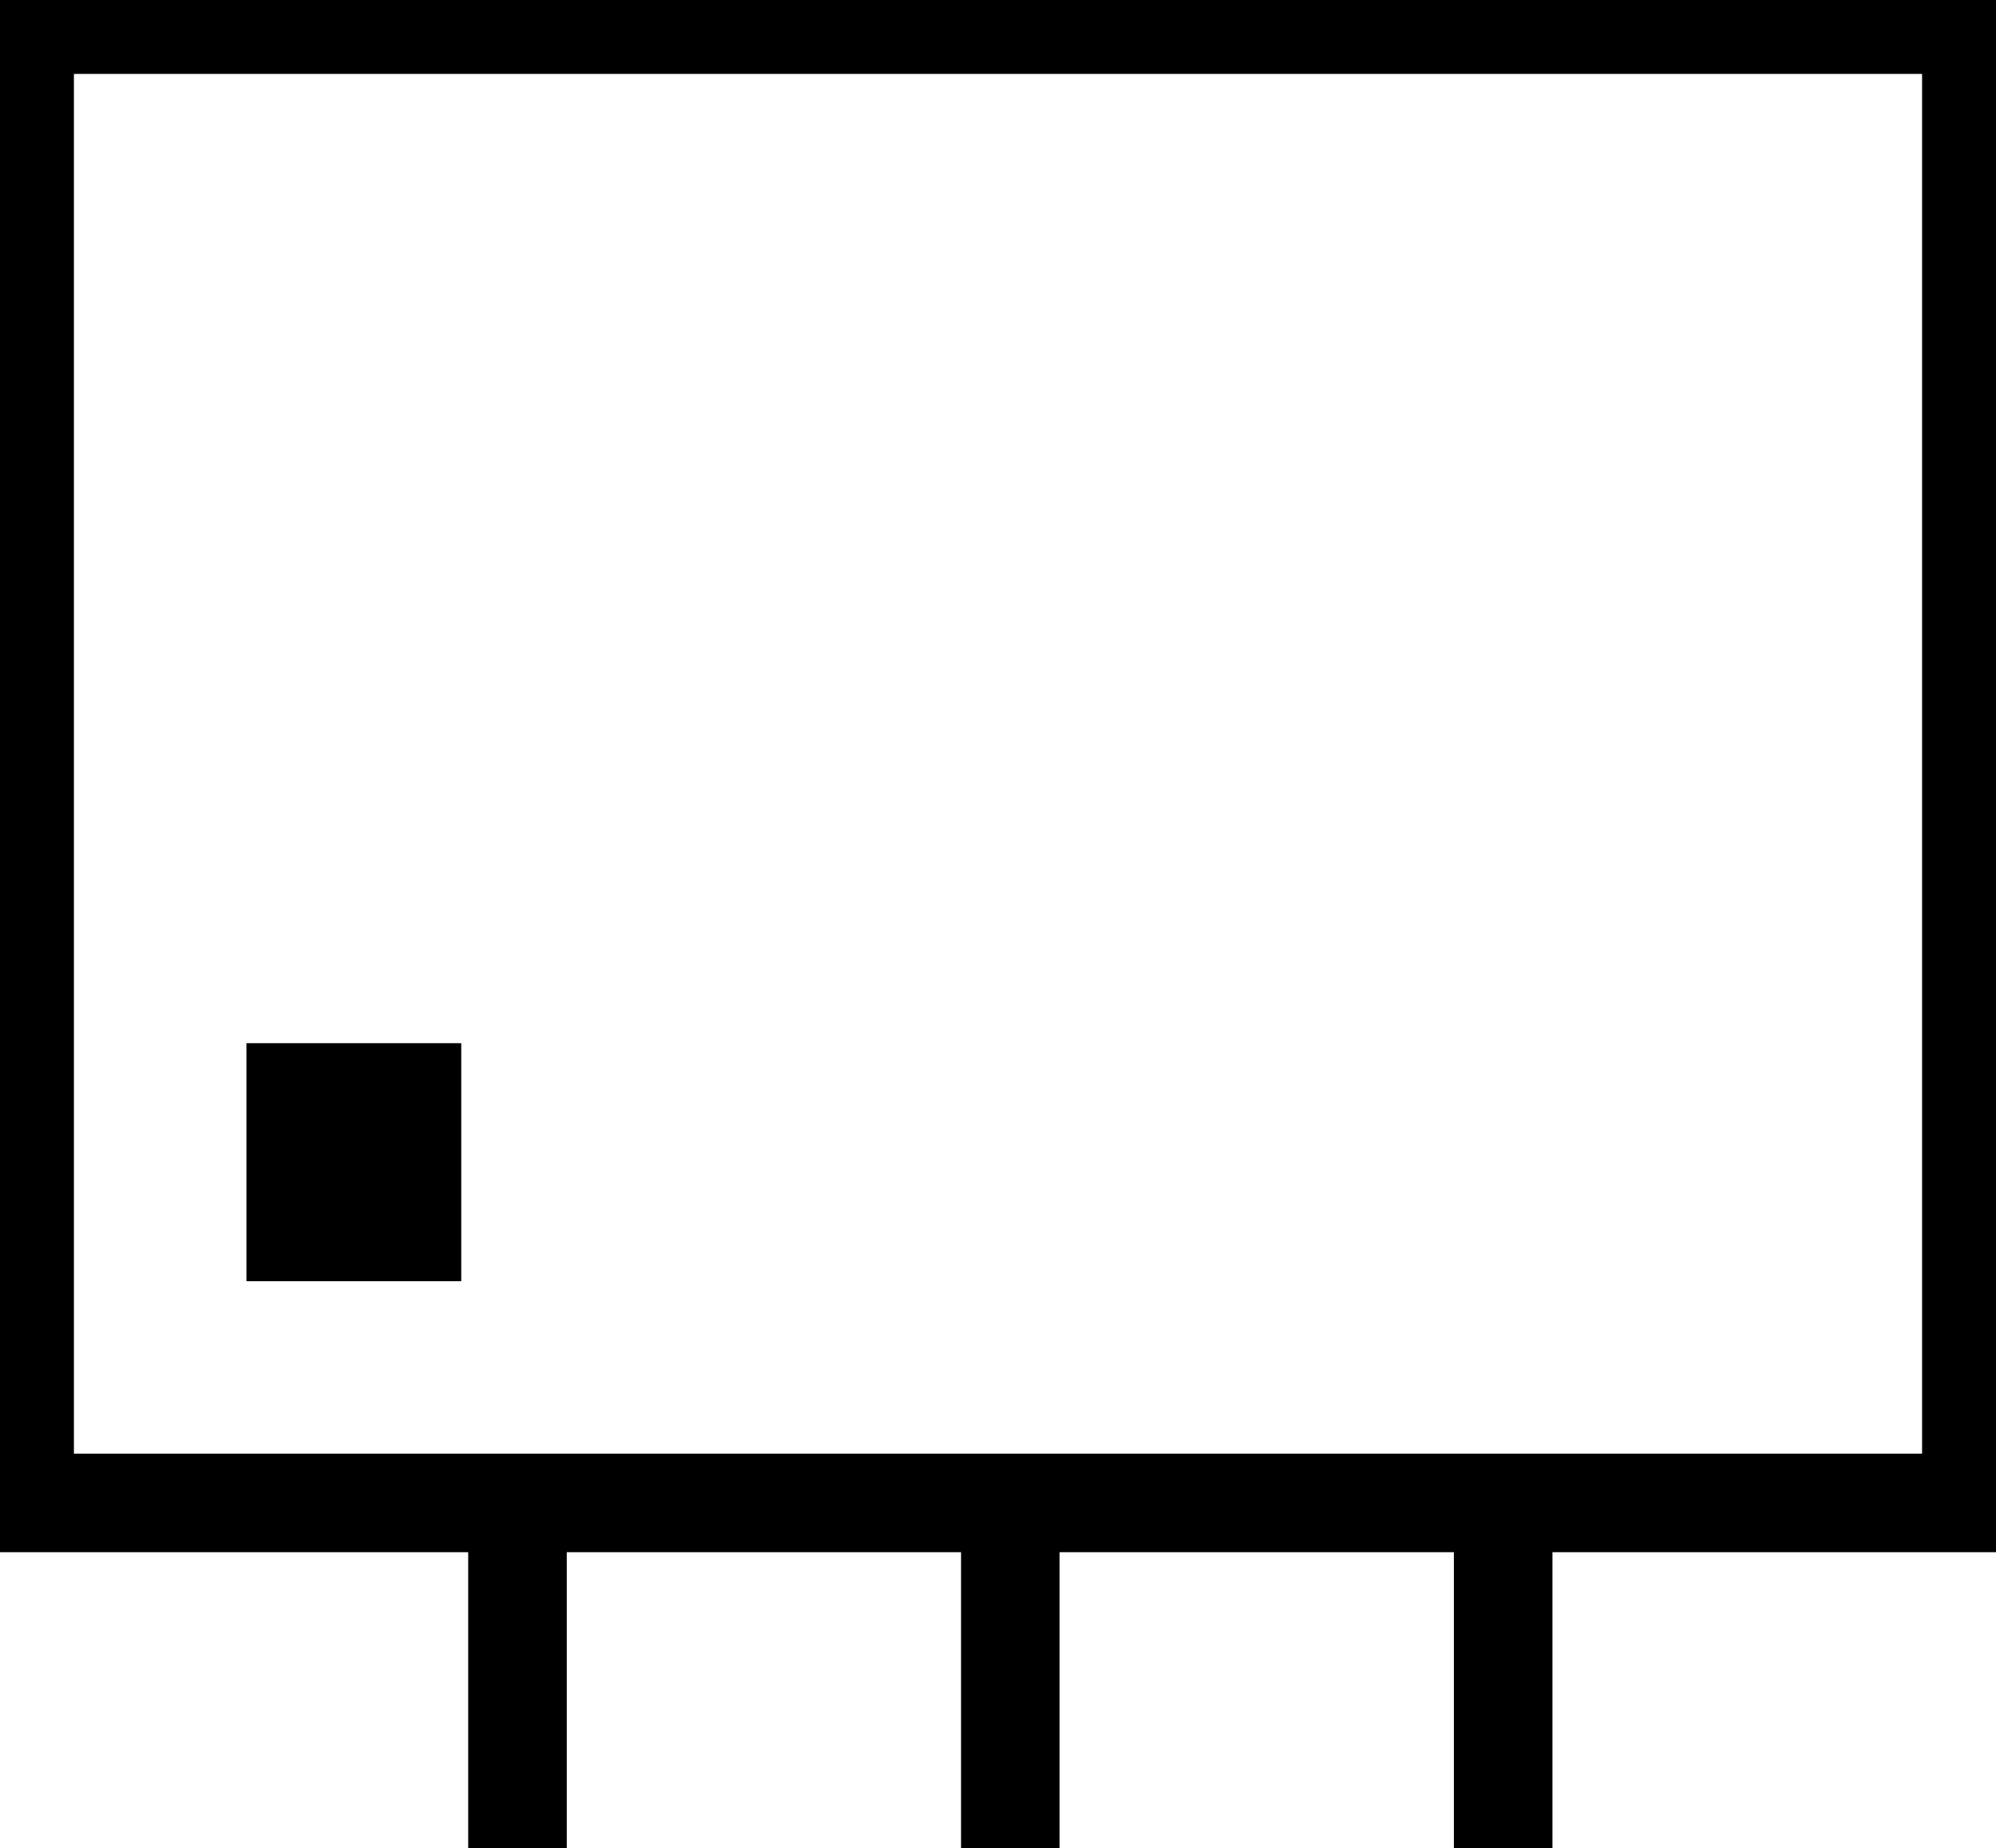
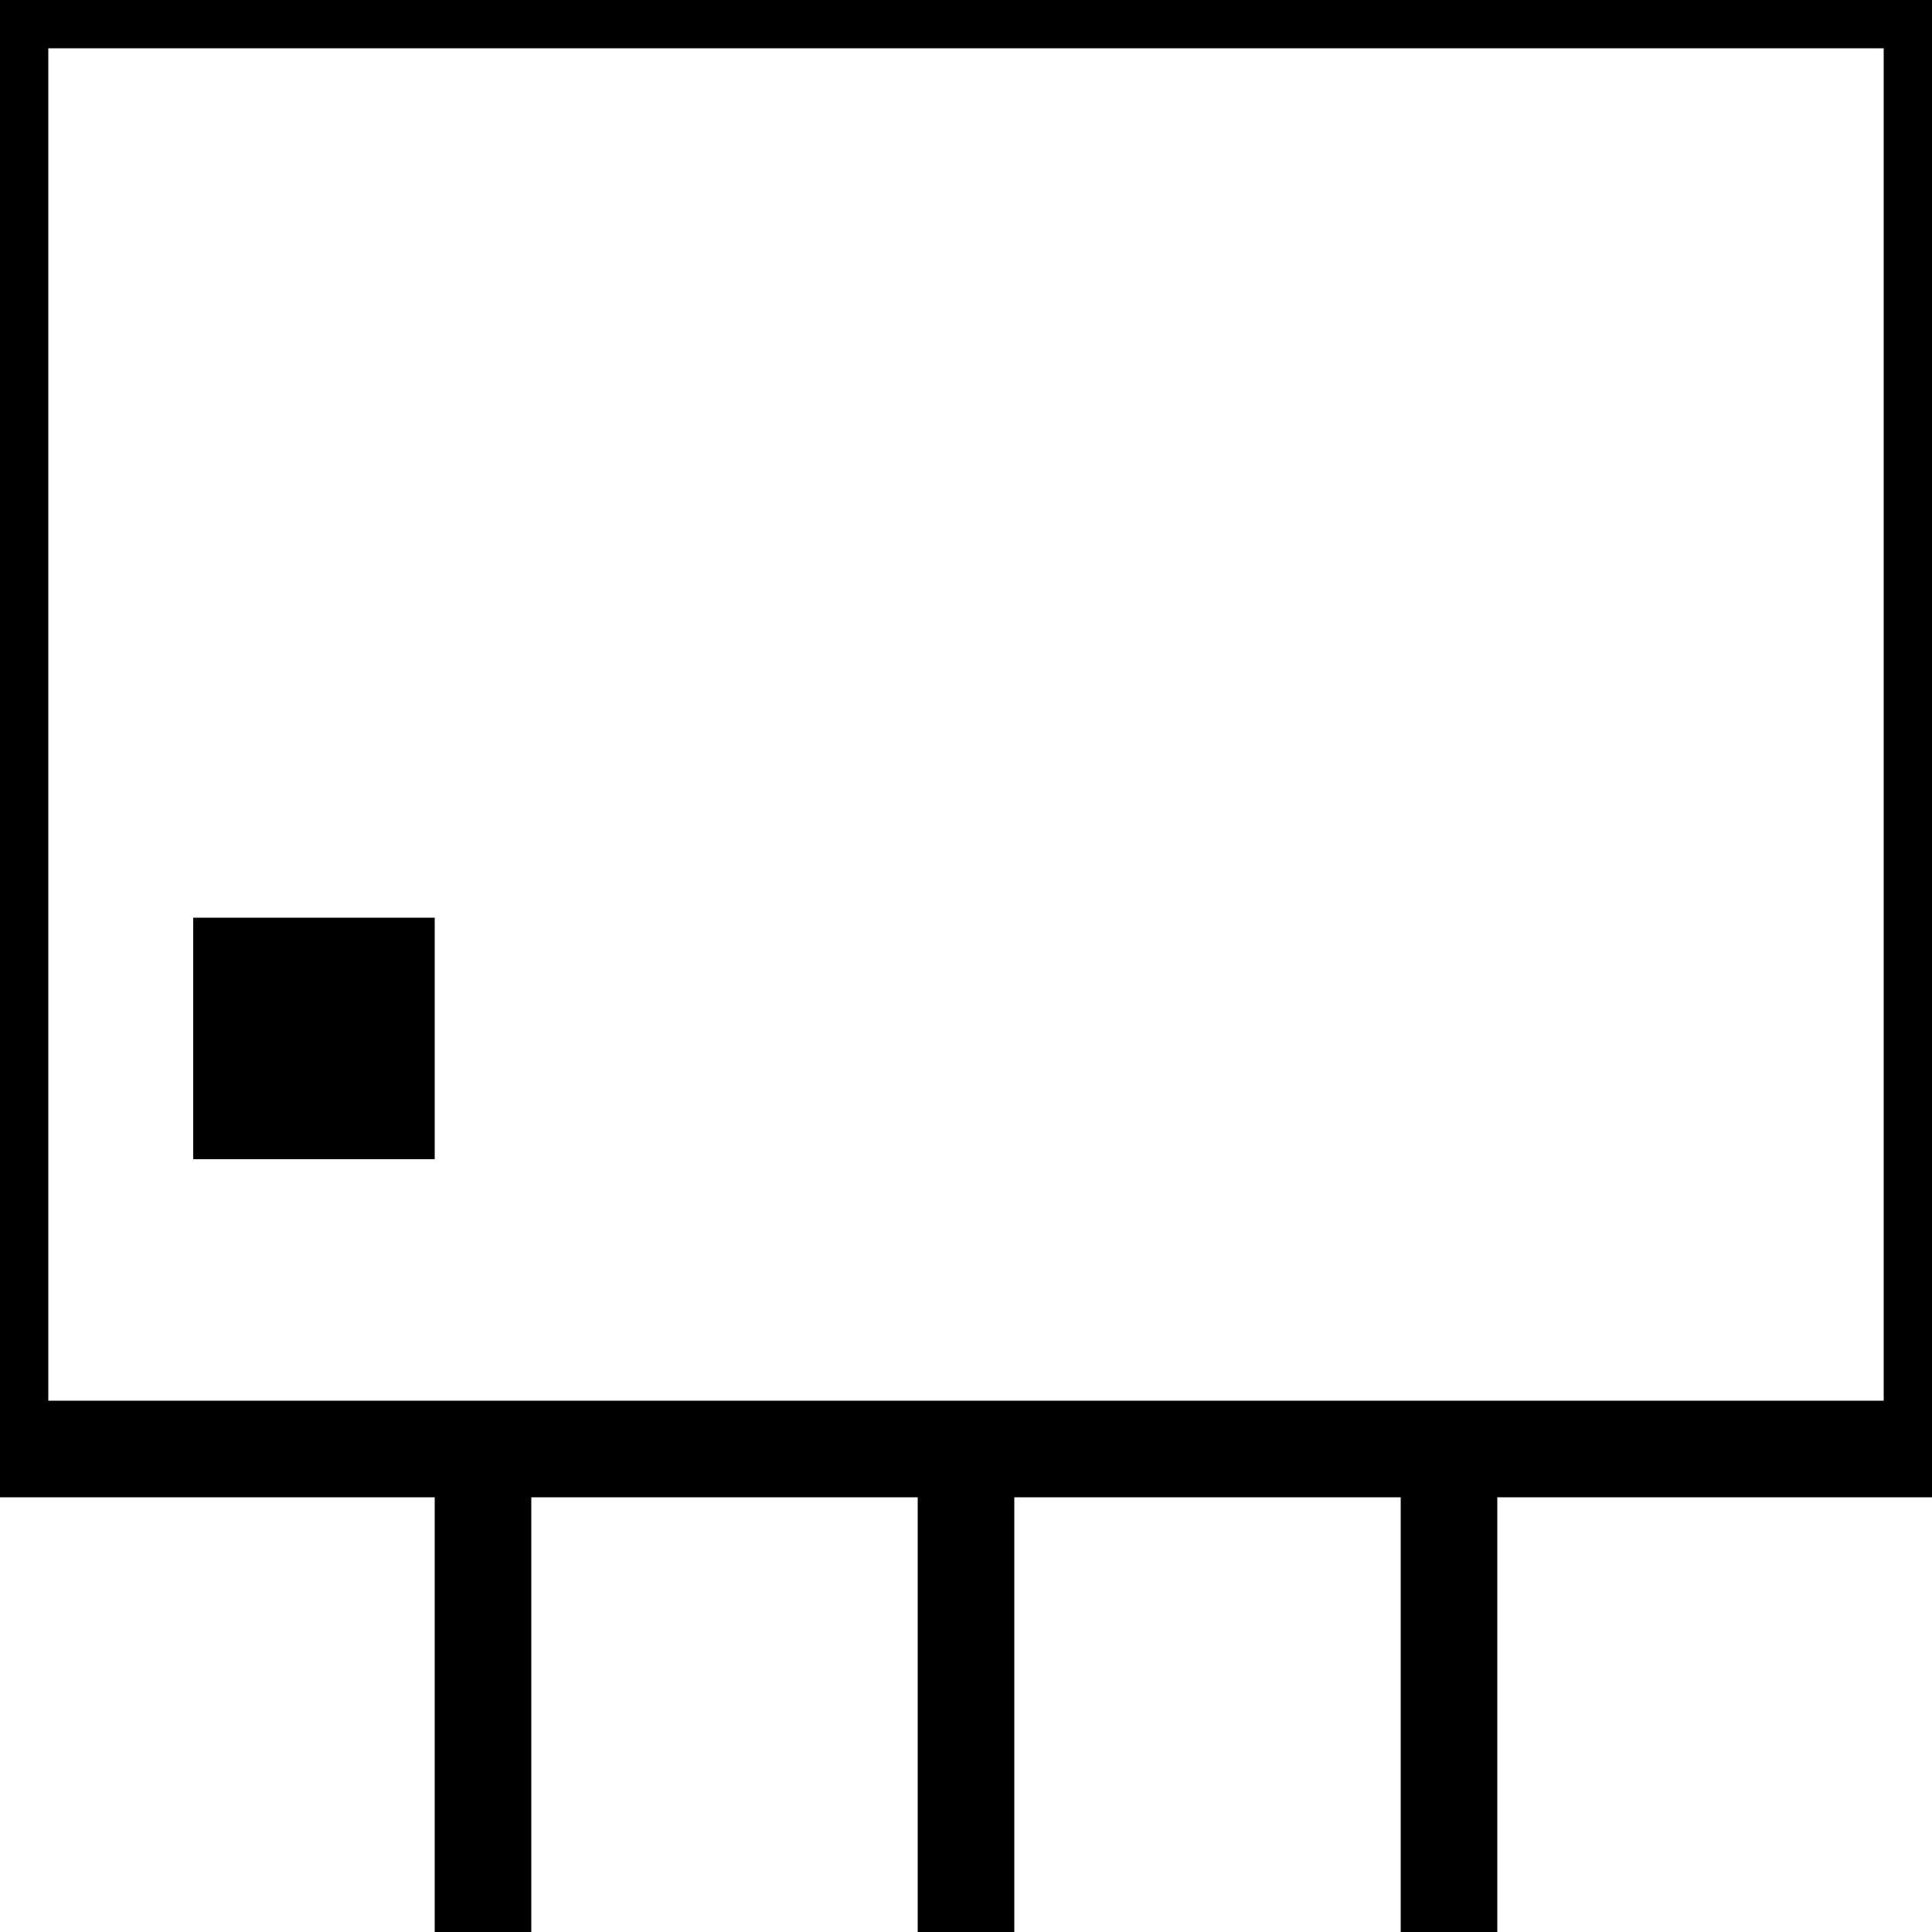
- <svg xmlns="http://www.w3.org/2000/svg" version="1.0" width="40.5" height="37.5" id="svg1906">
-   <defs>
- </defs>
-   <g connects="10,40;20,40;30,40" stroke="black" stroke-width="2px" id="IC" clas="3_pins">
-     <path d="M 20.5,31.026 L 20.5,40" id="path1918" />
-     <path d="M 10.5,31.026 L 10.5,40" id="path1916" />
-     <path d="M 30.5,31.109 L 30.5,40" id="path1920" />
-     <rect width="39.5" height="30" x="0.5" y="0.5" id="rect1914" fill="none" />
-     <rect width="2.359" height="2.83" x="6" y="22.17" id="rect2162" />
+ <svg xmlns="http://www.w3.org/2000/svg" width="40" height="40" id="svg1906">
+   <g stroke="black" stroke-width="2px" id="IC">
+     <path d="M 10,30 L 10,40" id="path1916" />
+     <path d="M 20,30 L 20,40" id="path1918" />
+     <path d="M 30,30 L 30,40" id="path1920" />
+     <rect width="40" height="30" x="0" y="0" id="rect1914" fill="none" />
+     <rect width="3" height="3" x="5" y="20" id="rect2162" />
  </g>
</svg>
